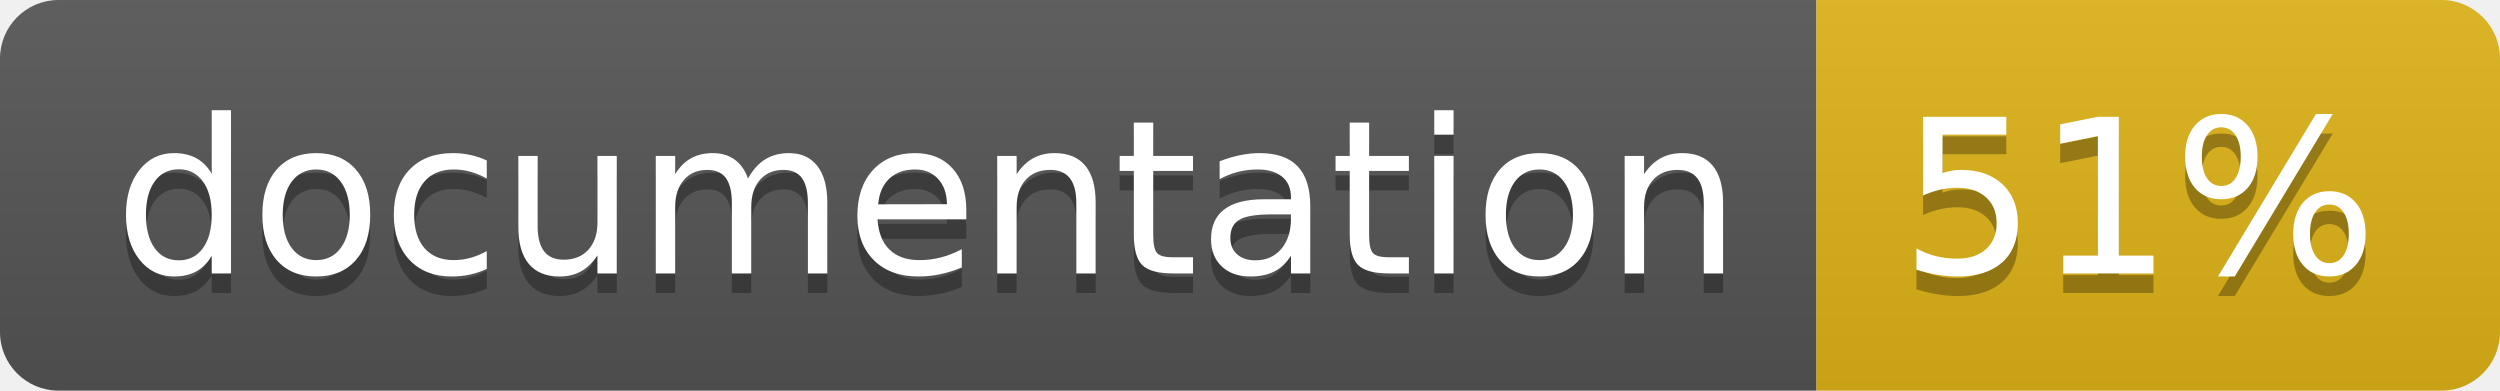
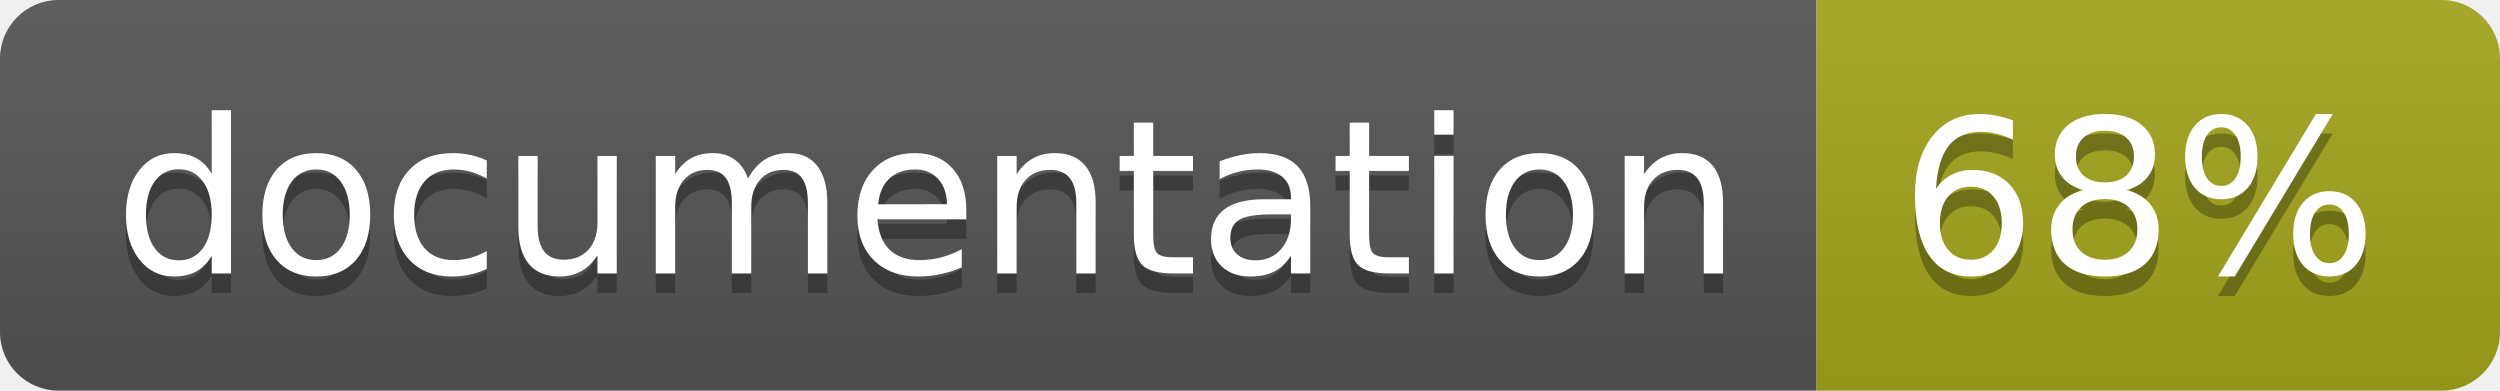
<svg xmlns="http://www.w3.org/2000/svg" width="128" height="20">
  <linearGradient id="b" x2="0" y2="100%">
    <stop offset="0" stop-color="#bbb" stop-opacity=".1" />
    <stop offset="1" stop-opacity=".1" />
  </linearGradient>
  <clipPath id="a">
    <rect width="128" height="20" rx="3" fill="#fff" />
  </clipPath>
  <g clip-path="url(#a)">
    <path fill="#555" d="M0 0h93v20H0z" />
-     <path fill="#dfb317" d="M93 0h35v20H93z" />
+     <path fill="#a4a61d" d="M93 0h35v20H93z" />
    <path fill="url(#b)" d="M0 0h128v20H0z" />
  </g>
  <g fill="#fff" text-anchor="middle" font-family="DejaVu Sans,Verdana,Geneva,sans-serif" font-size="110">
    <text x="475" y="150" fill="#010101" fill-opacity=".3" transform="scale(.1)" textLength="830">
      documentation
    </text>
    <text x="475" y="140" transform="scale(.1)" textLength="830">
      documentation
    </text>
    <text x="1095" y="150" fill="#010101" fill-opacity=".3" transform="scale(.1)" textLength="250">
-       51%
+       68%
    </text>
    <text x="1095" y="140" transform="scale(.1)" textLength="250">
-       51%
+       68%
    </text>
  </g>
</svg>
